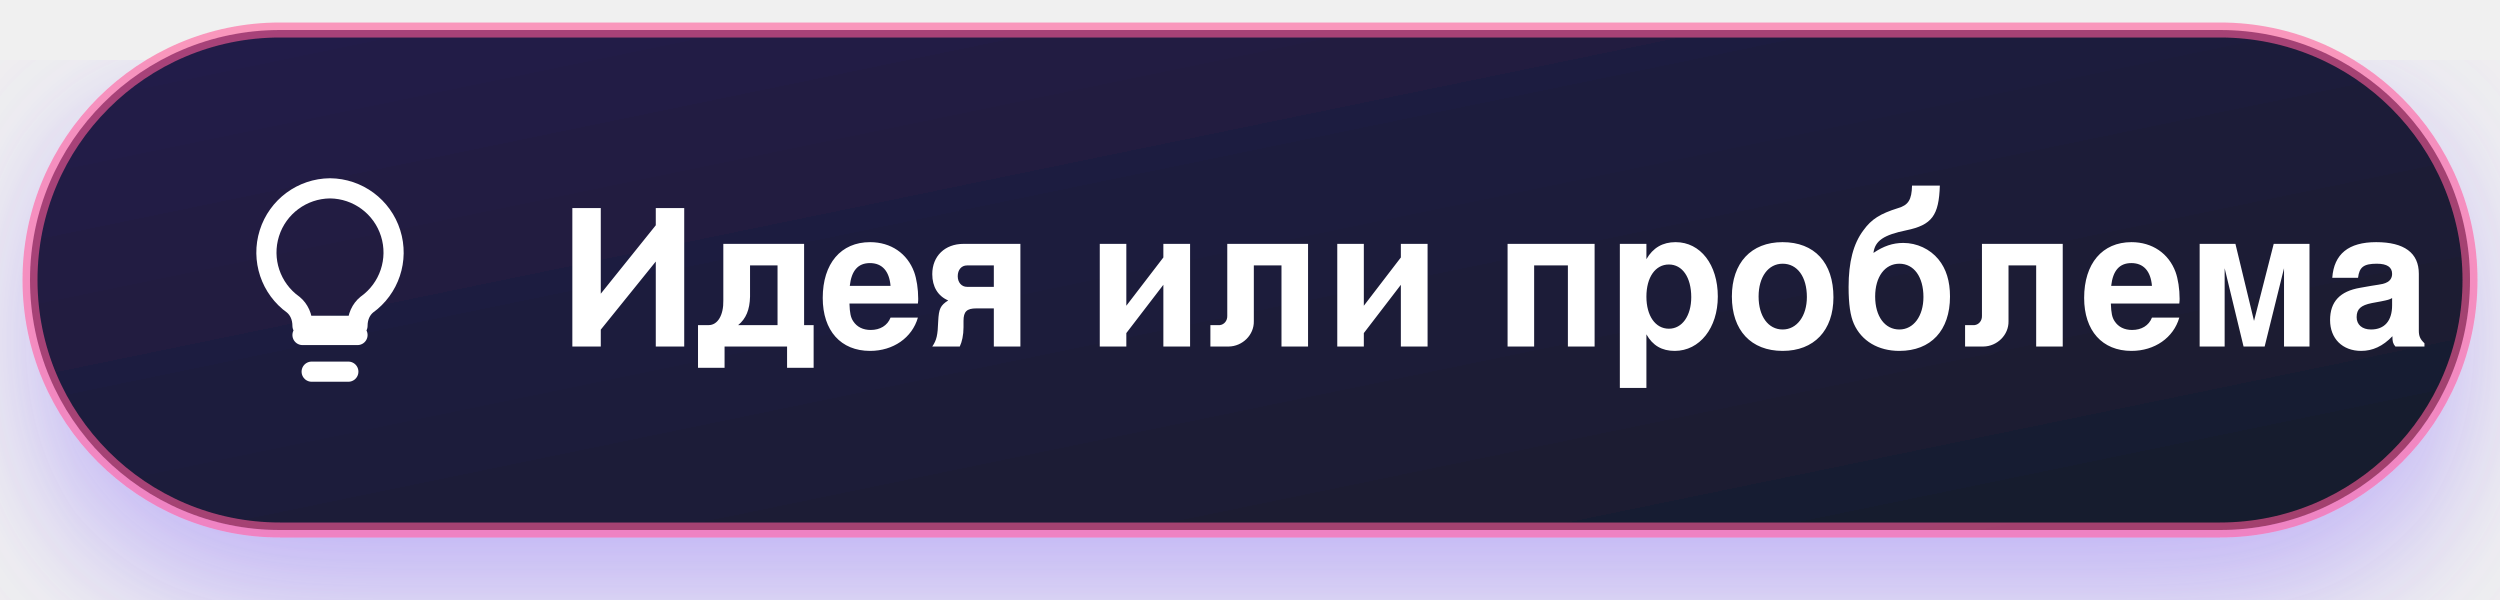
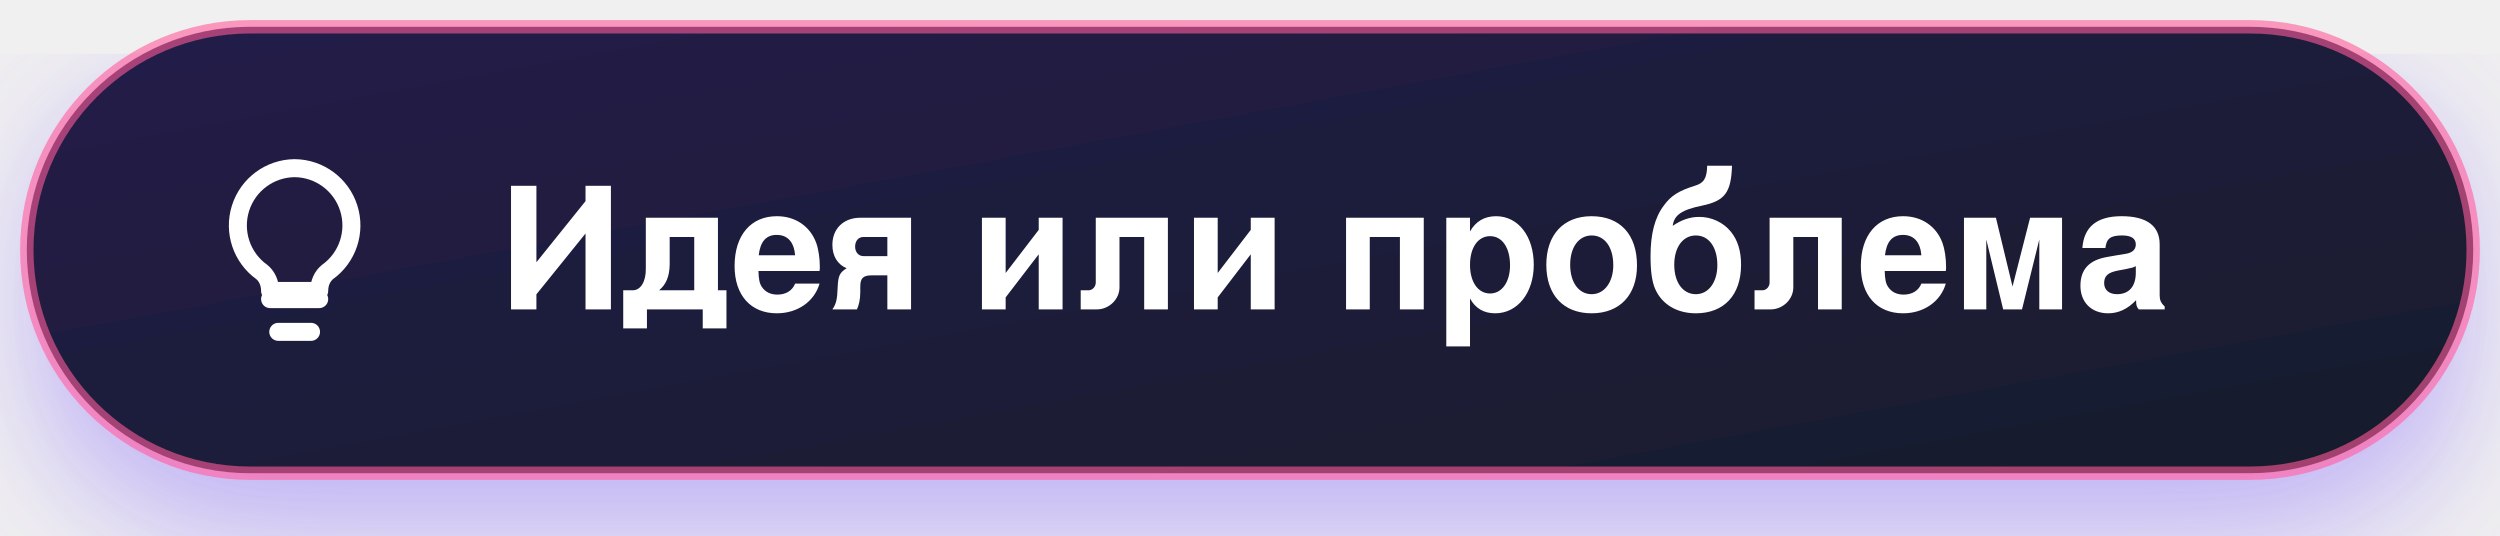
- <svg xmlns="http://www.w3.org/2000/svg" width="250" height="60" viewBox="0 0 250 60">
+ <svg xmlns="http://www.w3.org/2000/svg" width="280" height="60" viewBox="0 0 280 60">
  <defs>
    <linearGradient id="g" x1="0" y1="0" x2="1" y2="1">
      <stop offset="0" stop-color="#241f4a" />
      <stop offset="1" stop-color="#171a2b" />
    </linearGradient>
    <filter id="s" x="-20%" y="-40%" width="140%" height="190%">
      <feDropShadow dx="0" dy="6" stdDeviation="8" flood-color="#7c5cff" flood-opacity=".45" />
    </filter>
  </defs>
-   <rect x="3" y="3" width="244" height="50" rx="25.0" fill="url(#g)" stroke="#ff5c9a99" stroke-width="1.5" filter="url(#s)" />
+   <rect x="3" y="3" width="274" height="50" rx="25.0" fill="url(#g)" stroke="#ff5c9a99" stroke-width="1.5" filter="url(#s)" />
  <g transform="translate(22,17.0) scale(0.9166667)" fill="none" stroke="#fff" stroke-width="2.2" stroke-linecap="round" stroke-linejoin="round">
    <path d="M9 18h6M10 22h4M12 2a7 7 0 0 0-4 12.7c.6.5 1 1.3 1 2.3h6c0-1 .4-1.8 1-2.3A7 7 0 0 0 12 2z" />
  </g>
  <text x="56" y="34.65" fill="#fff" font-family="-apple-system,Segoe UI,Helvetica,Arial,sans-serif" font-weight="700" font-size="19">Идея или проблема</text>
</svg>
